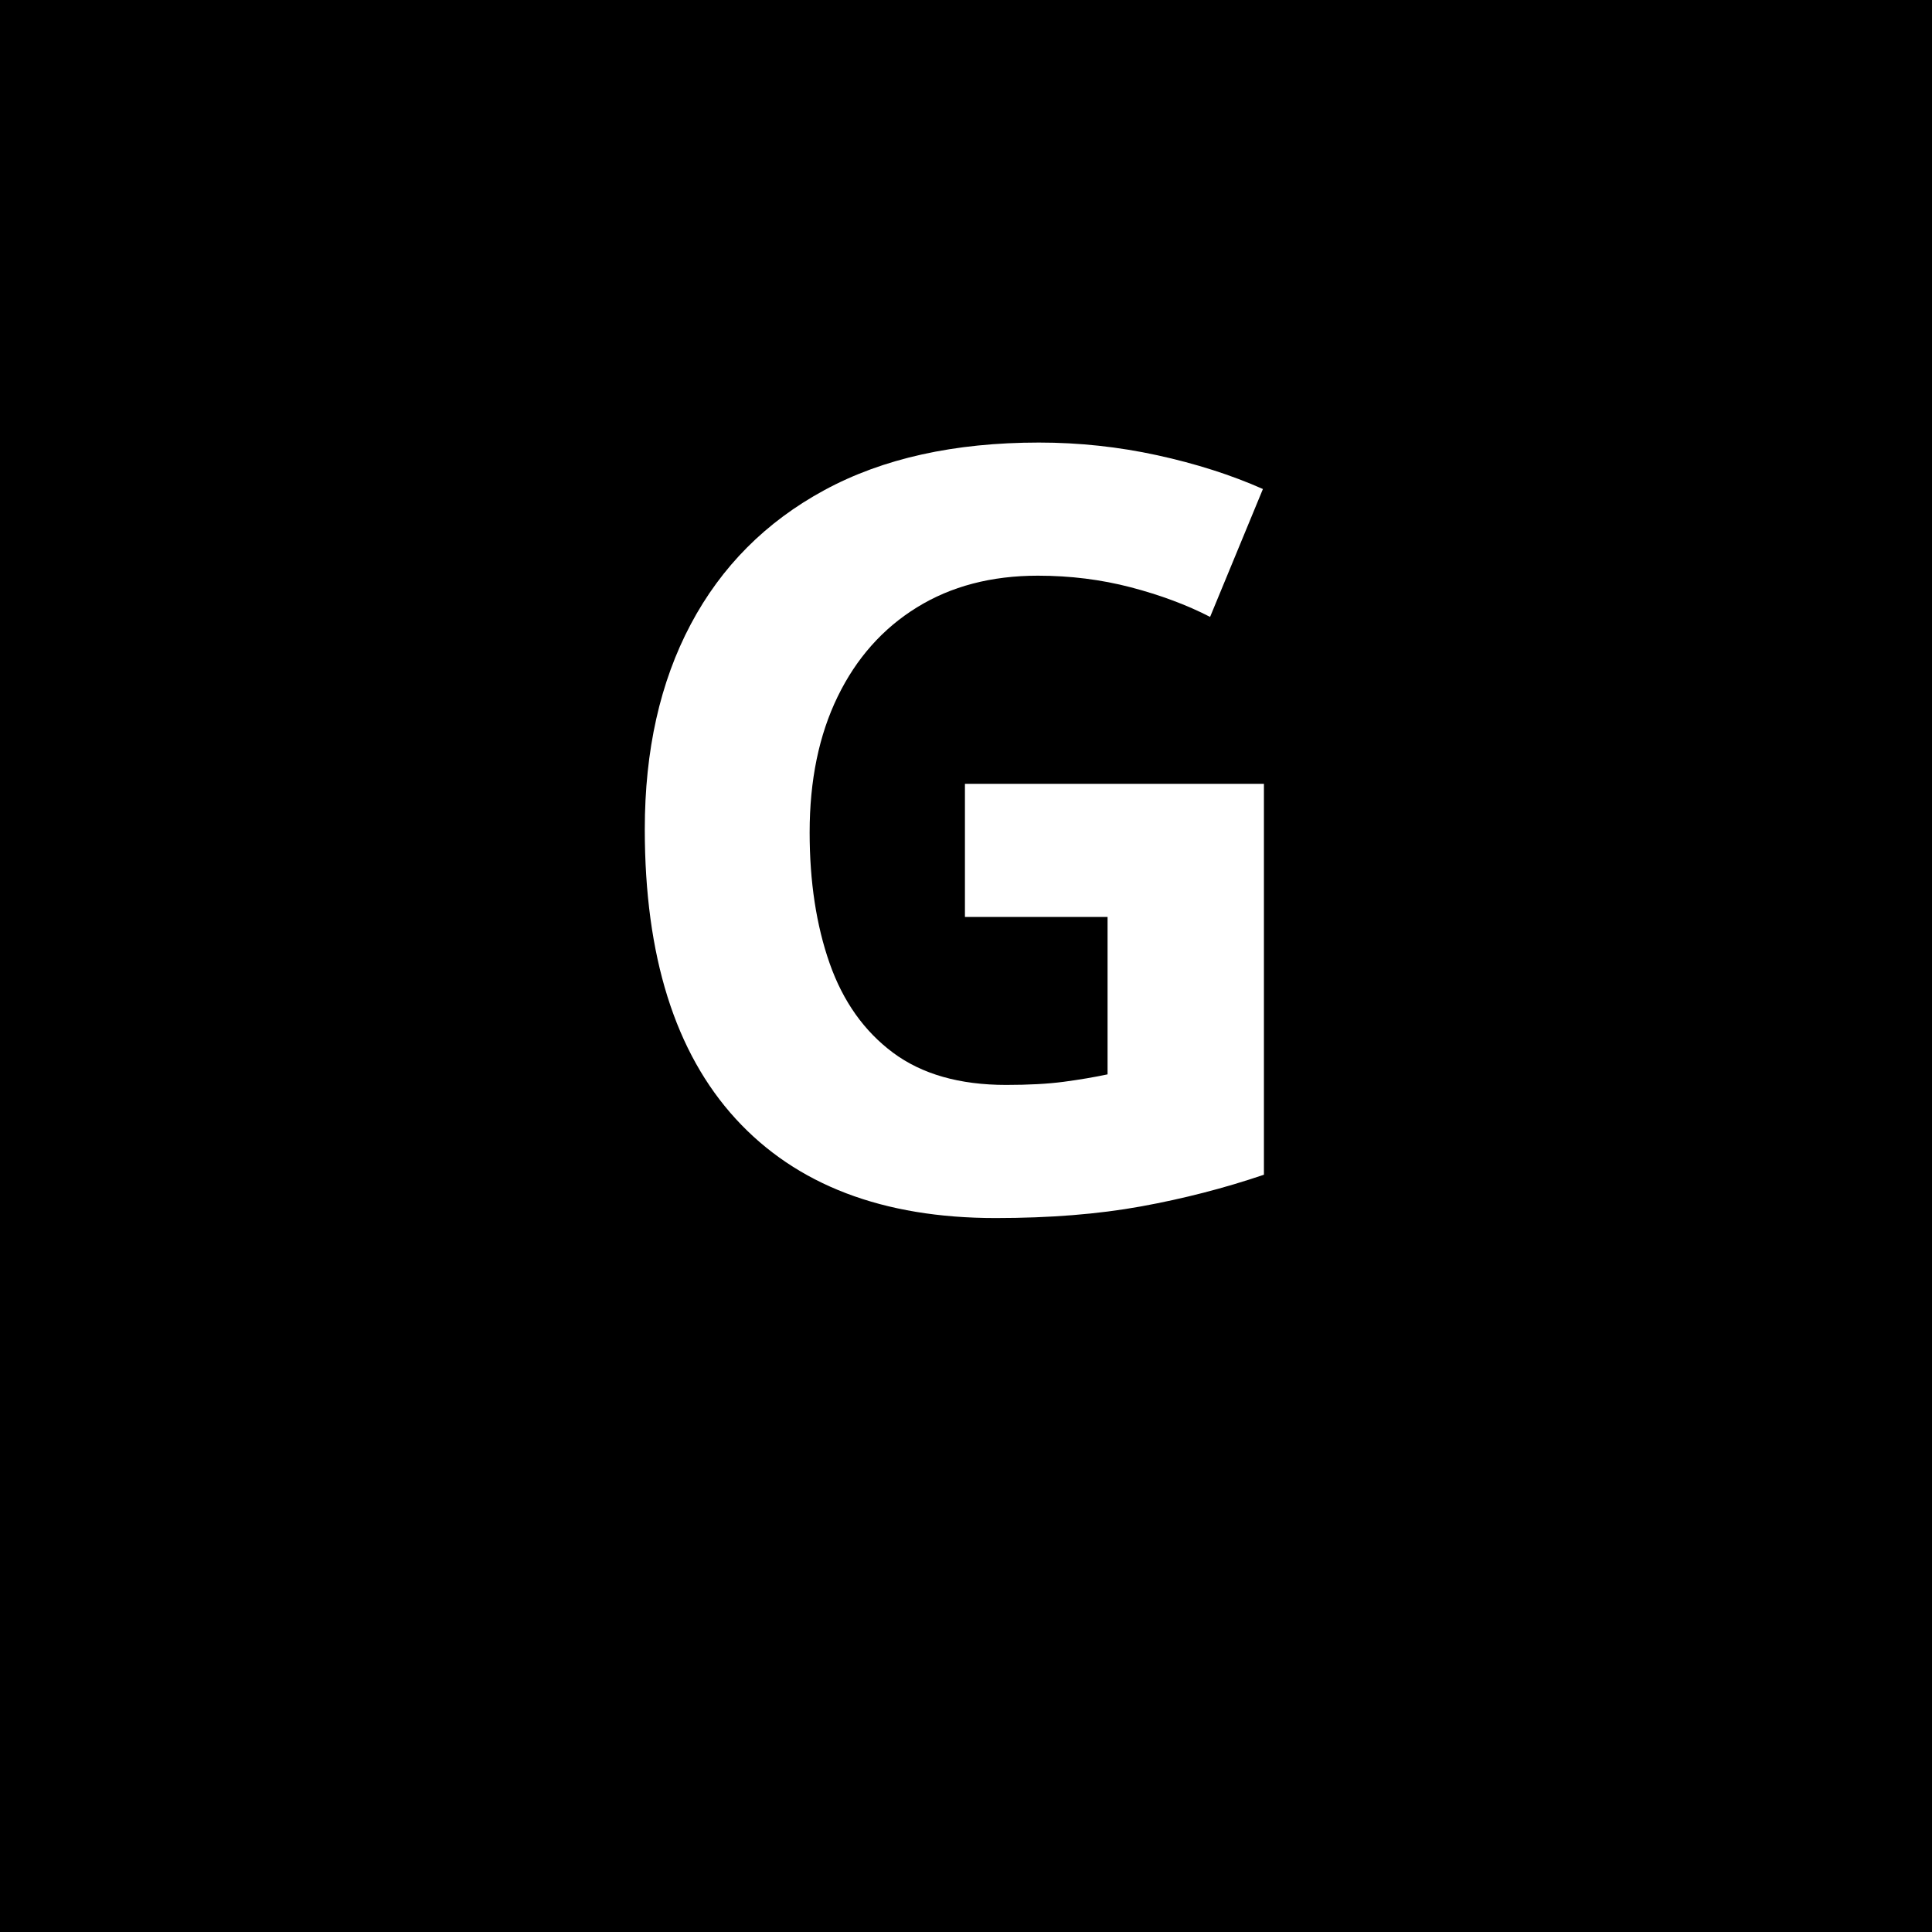
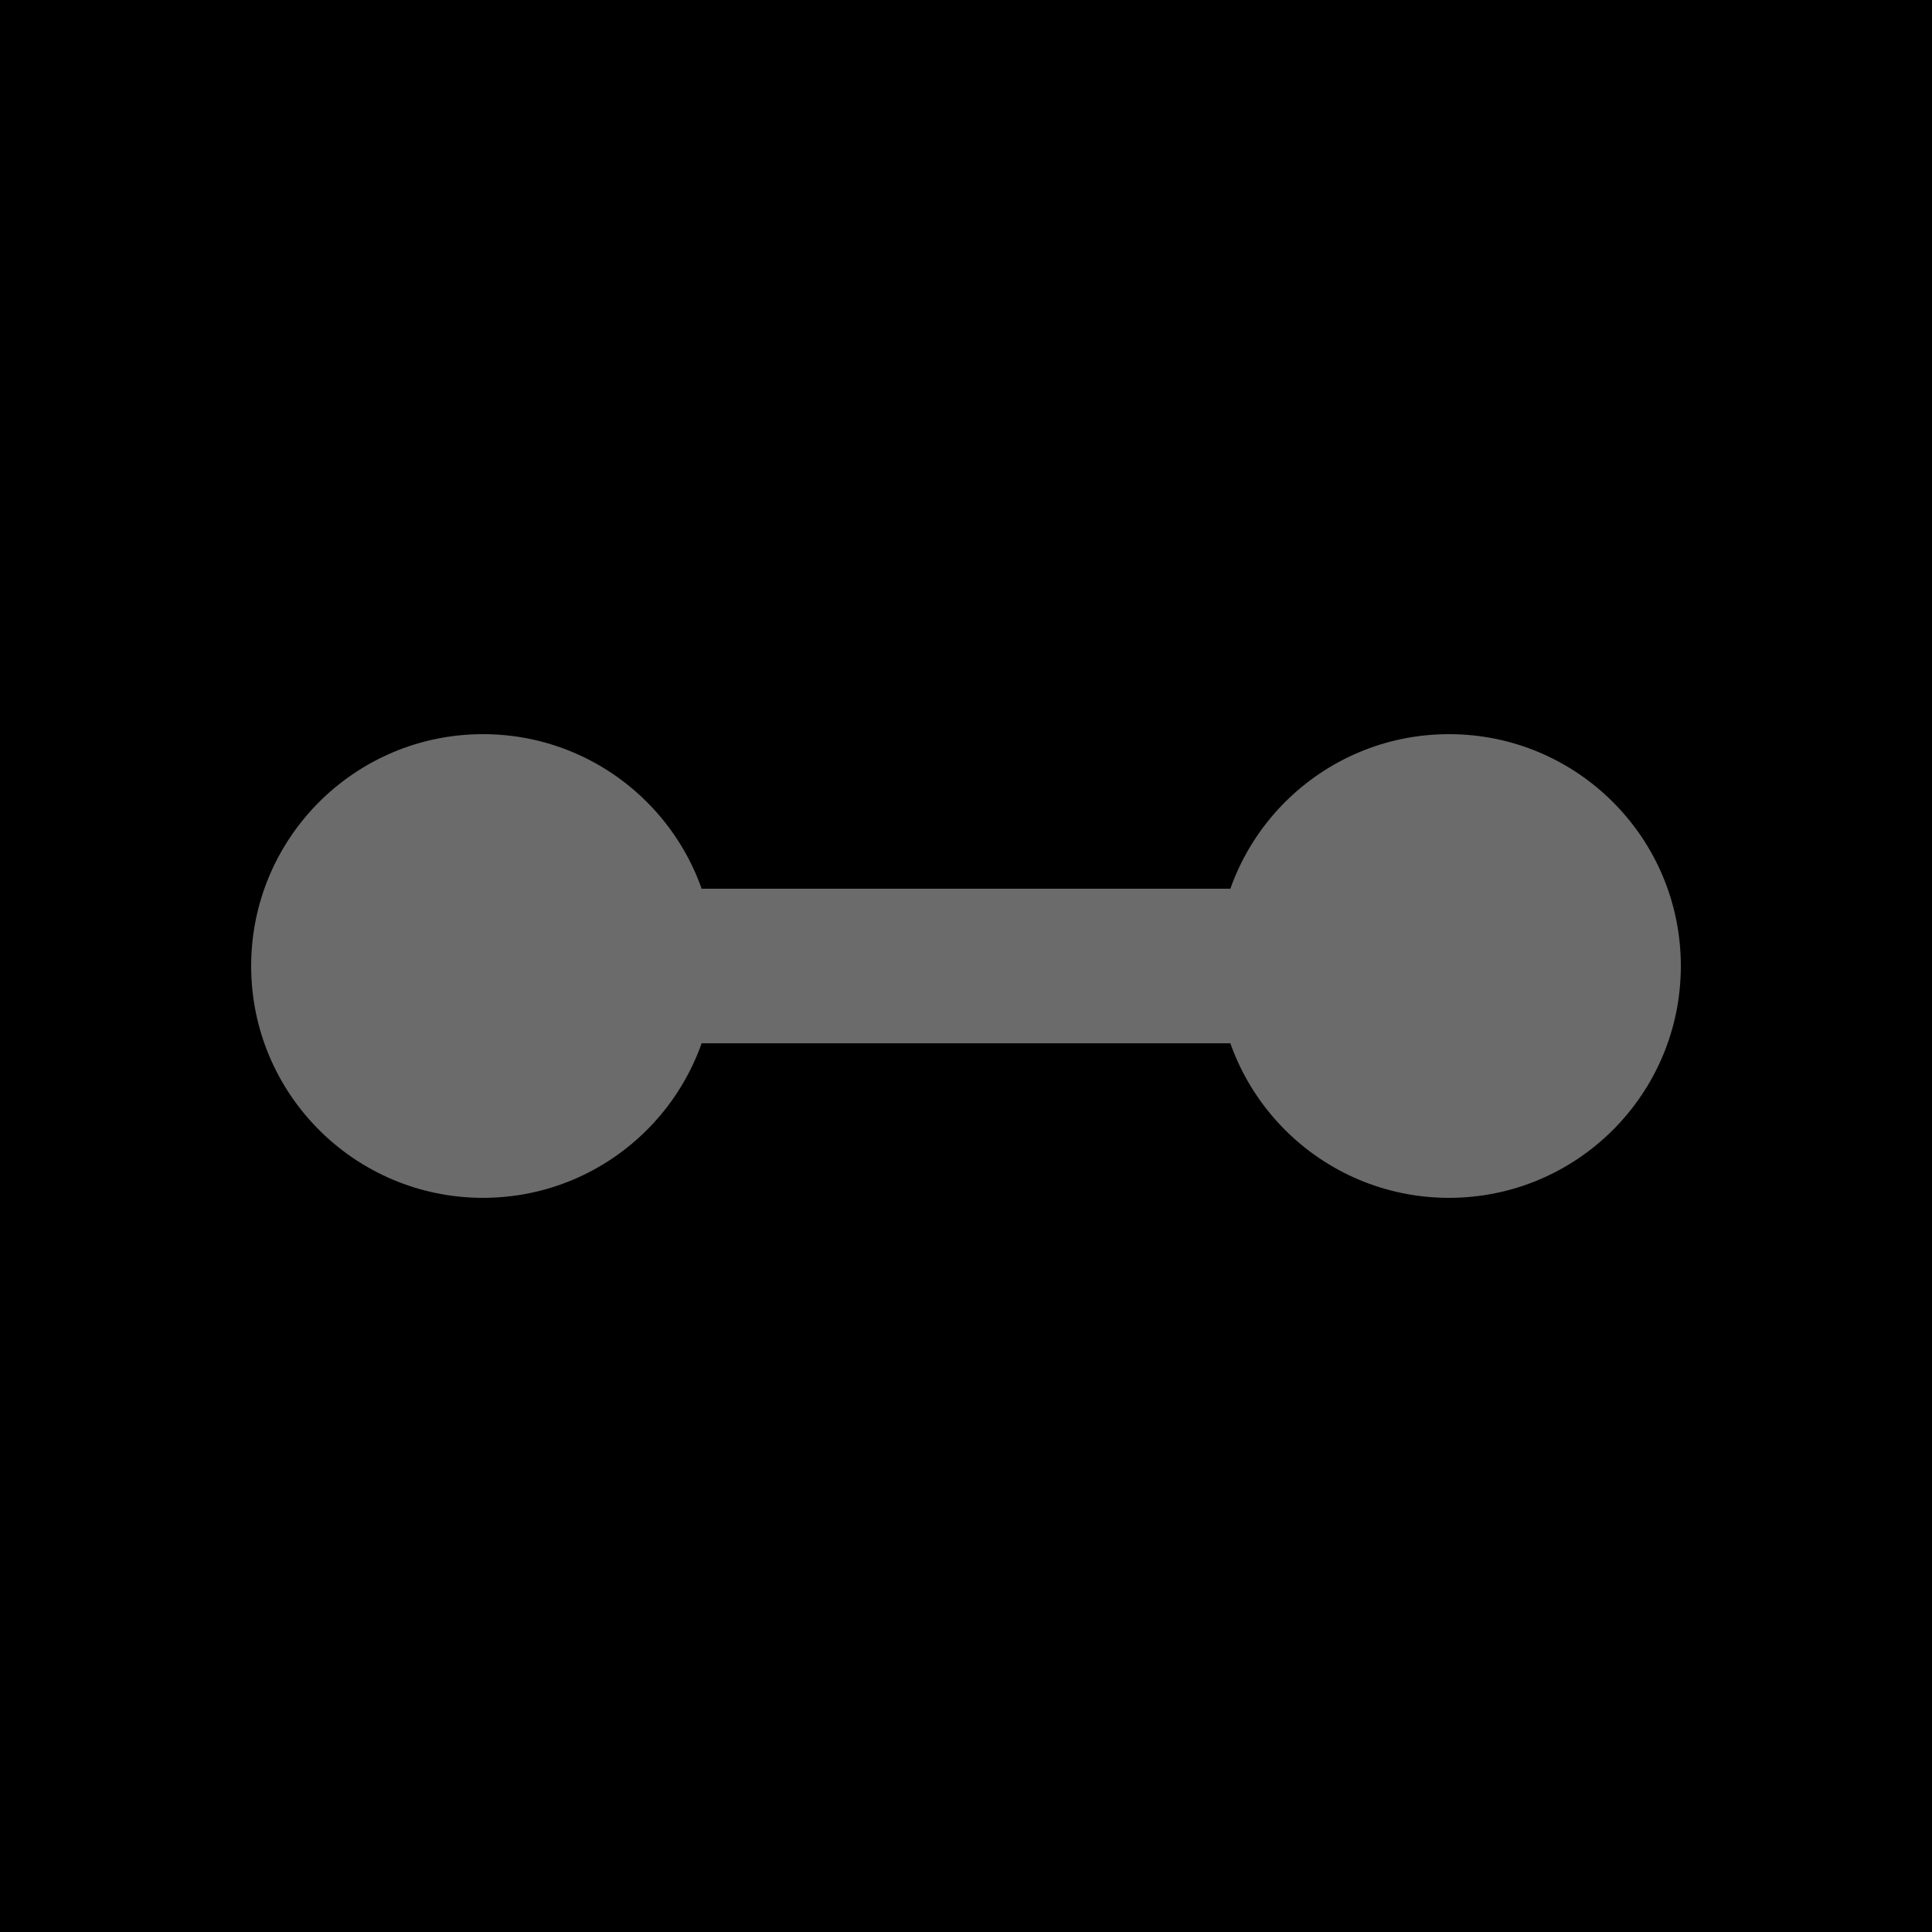
- <svg xmlns="http://www.w3.org/2000/svg" viewBox="0 0 512 512" width="512" height="512">
-   <rect width="512" height="512" fill="#000000" />
-   <text x="256" y="320" font-family="system-ui, sans-serif" font-size="280" font-weight="bold" fill="#ffffff" text-anchor="middle">G</text>
+ <svg xmlns="http://www.w3.org/2000/svg" viewBox="0 0 100 100" width="100" height="100">
+   <rect width="100" height="100" fill="#000000" />
+   <g fill="#6b6b6b" stroke="none">
+     <rect x="30" y="46" width="40" height="8" rx="4" ry="4" />
+     <circle cx="25" cy="50" r="12" />
+     <circle cx="75" cy="50" r="12" />
+   </g>
</svg>
